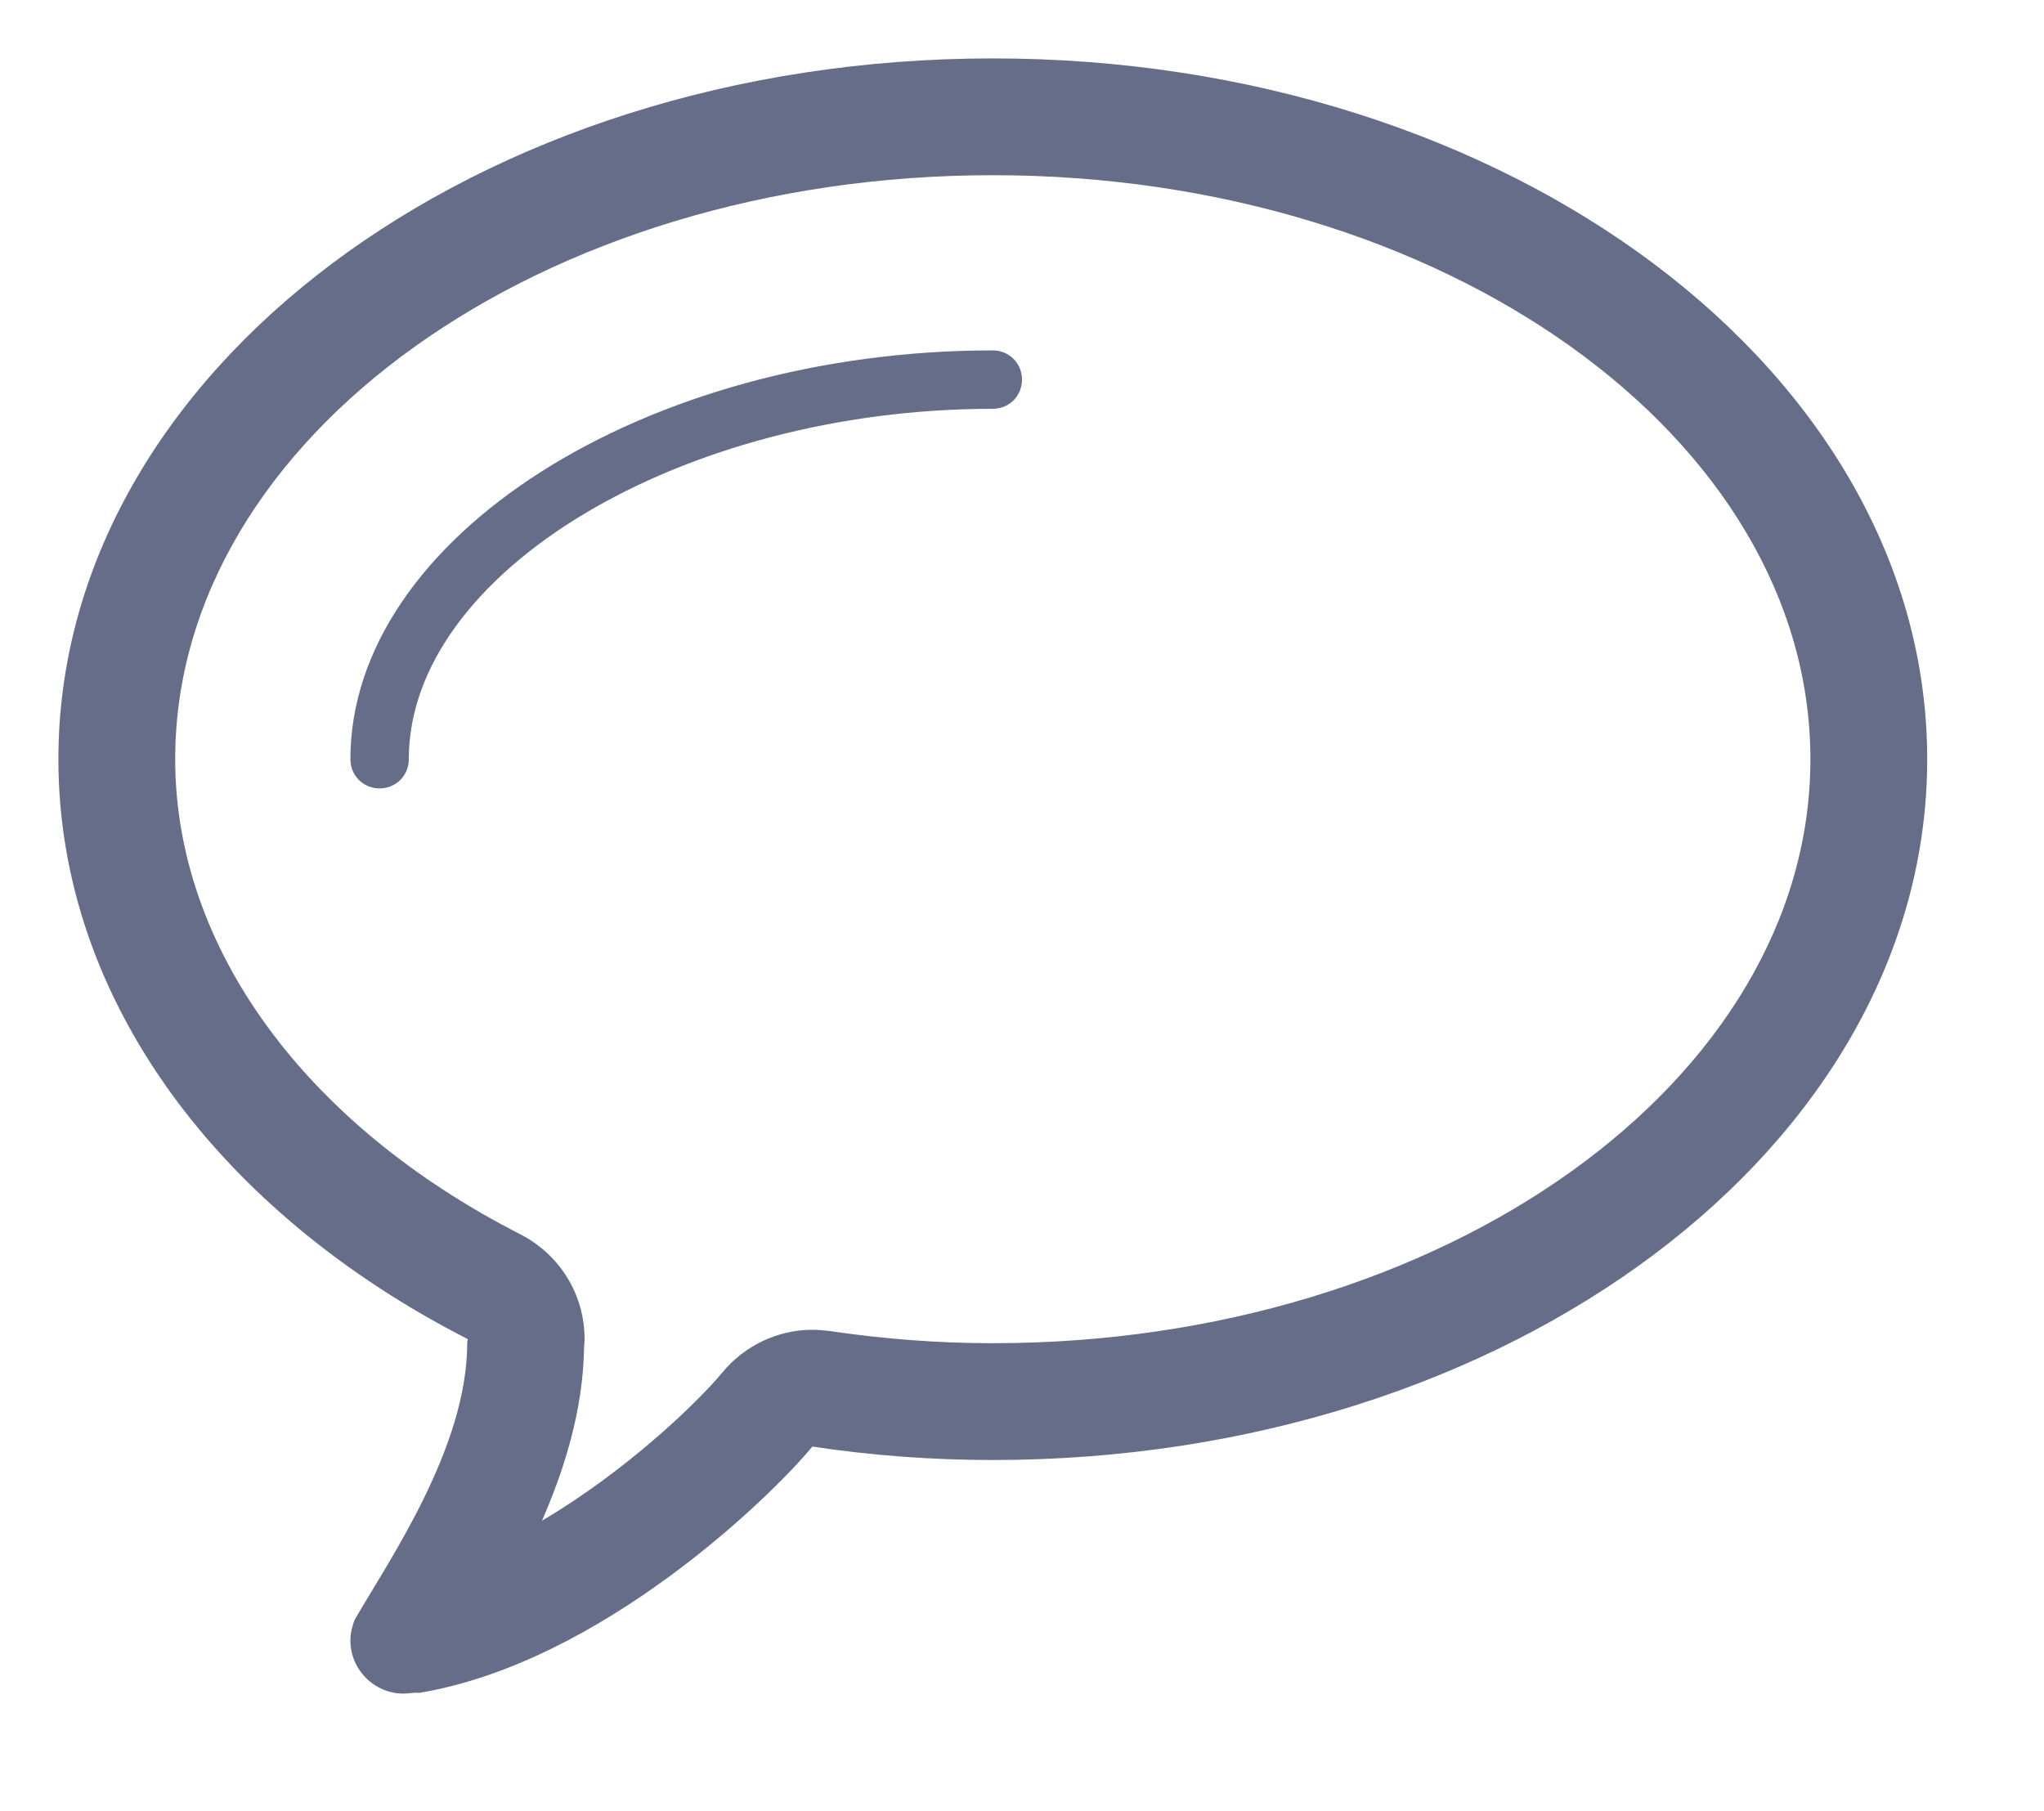
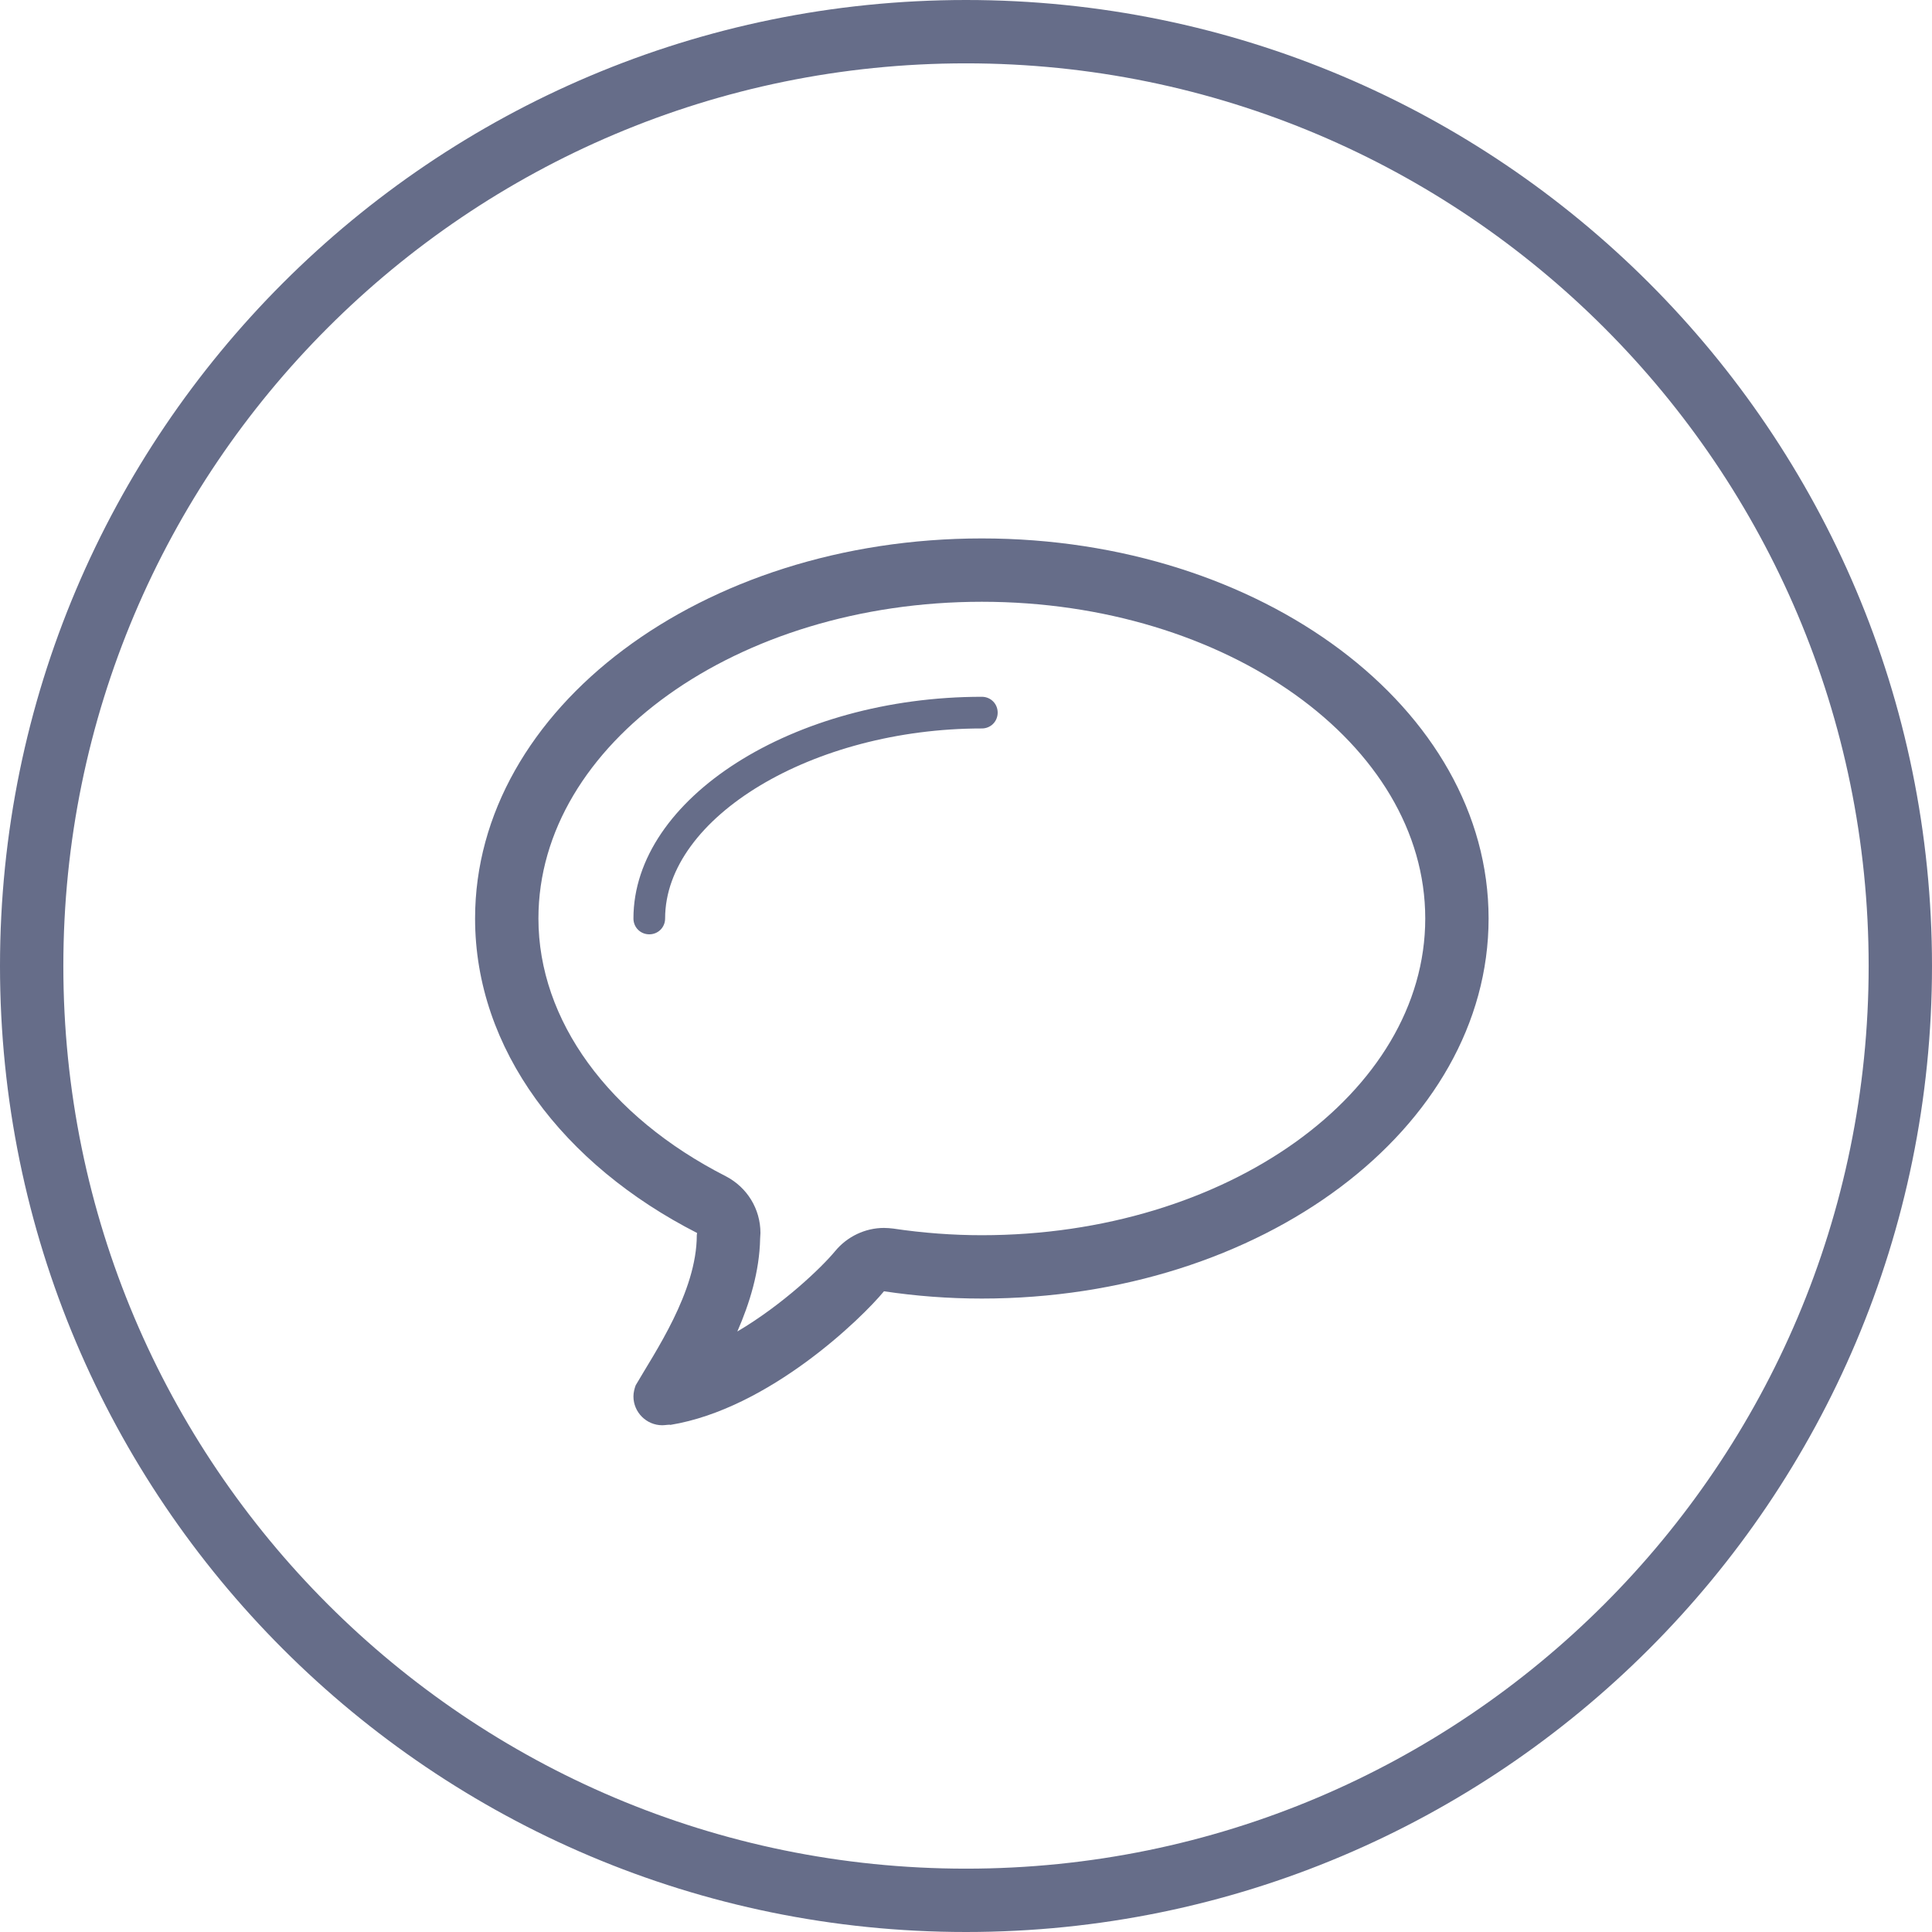
- <svg xmlns="http://www.w3.org/2000/svg" viewBox="0 0 35 31" width="35" height="31">
+ <svg xmlns="http://www.w3.org/2000/svg" viewBox="0 0 61 61" width="61" height="61">
  <style>
		tspan { white-space:pre }
		.shp0 { fill: #666d89 } 
+ 		.shp1 { fill: none;stroke: #666d89;stroke-width: 2 } 
	</style>
  <g id="Services">
    <g id="Bubble">
-       <path id="bubble" class="shp0" d="M17 6C11.04 6 6 9.21 6 13C6 13.28 6.22 13.5 6.5 13.5C6.78 13.5 7 13.28 7 13C7 9.8 11.67 7 17 7C17.28 7 17.5 6.78 17.5 6.5C17.5 6.22 17.28 6 17 6ZM17 1C8.16 1 1 6.37 1 13C1 17.13 3.78 20.77 8.01 22.93C8.01 22.95 8 22.97 8 23C8 24.79 6.66 26.72 6.07 27.74C6.07 27.74 6.07 27.74 6.07 27.74C6.03 27.85 6 27.97 6 28.09C6 28.59 6.41 29 6.91 29C7 29 7.17 28.97 7.16 28.99C10.29 28.48 13.23 25.6 13.91 24.77C14.91 24.92 15.94 25 17 25C25.84 25 33 19.63 33 13C33 6.37 25.84 1 17 1ZM17 23C16.08 23 15.14 22.93 14.2 22.79C14.11 22.78 14.01 22.77 13.91 22.77C13.32 22.77 12.75 23.04 12.37 23.5C11.94 24.02 10.72 25.19 9.28 26.04C9.67 25.15 9.98 24.14 10 23.11C10 23.05 10.01 22.98 10.01 22.93C10.01 22.17 9.59 21.49 8.92 21.14C5.21 19.25 3 16.21 3 13C3 7.49 9.28 3 17 3C24.72 3 31 7.49 31 13C31 18.51 24.72 23 17 23Z" />
+       <path id="bubble" class="shp0" d="M31 22C25.04 22 20 25.21 20 29C20 29.28 20.22 29.5 20.5 29.5C20.78 29.5 21 29.28 21 29C21 25.8 25.67 23 31 23C31.28 23 31.5 22.78 31.5 22.5C31.5 22.22 31.28 22 31 22ZM31 17C22.16 17 15 22.37 15 29C15 33.13 17.78 36.77 22.01 38.93C22.01 38.95 22 38.97 22 39C22 40.79 20.66 42.72 20.07 43.74C20.07 43.74 20.07 43.74 20.07 43.74C20.03 43.85 20 43.97 20 44.09C20 44.59 20.41 45 20.91 45C21 45 21.17 44.97 21.16 44.99C24.29 44.48 27.23 41.6 27.91 40.77C28.91 40.92 29.94 41 31 41C39.84 41 47 35.63 47 29C47 22.37 39.84 17 31 17ZM31 39C30.08 39 29.14 38.93 28.2 38.79C28.11 38.78 28.01 38.77 27.91 38.77C27.32 38.77 26.75 39.04 26.37 39.5C25.94 40.02 24.72 41.19 23.28 42.04C23.67 41.15 23.98 40.14 24 39.11C24 39.05 24.01 38.98 24.01 38.93C24.01 38.17 23.59 37.49 22.92 37.14C19.21 35.25 17 32.21 17 29C17 23.49 23.28 19 31 19C38.72 19 45 23.49 45 29C45 34.51 38.72 39 31 39Z" />
+       <path id="Ellipse" class="shp1" d="M30.5 1C46.79 1 60 14.21 60 30.5C60 46.79 46.79 60 30.5 60C14.21 60 1 46.79 1 30.5C1 14.21 14.21 1 30.5 1Z" />
    </g>
  </g>
</svg>
